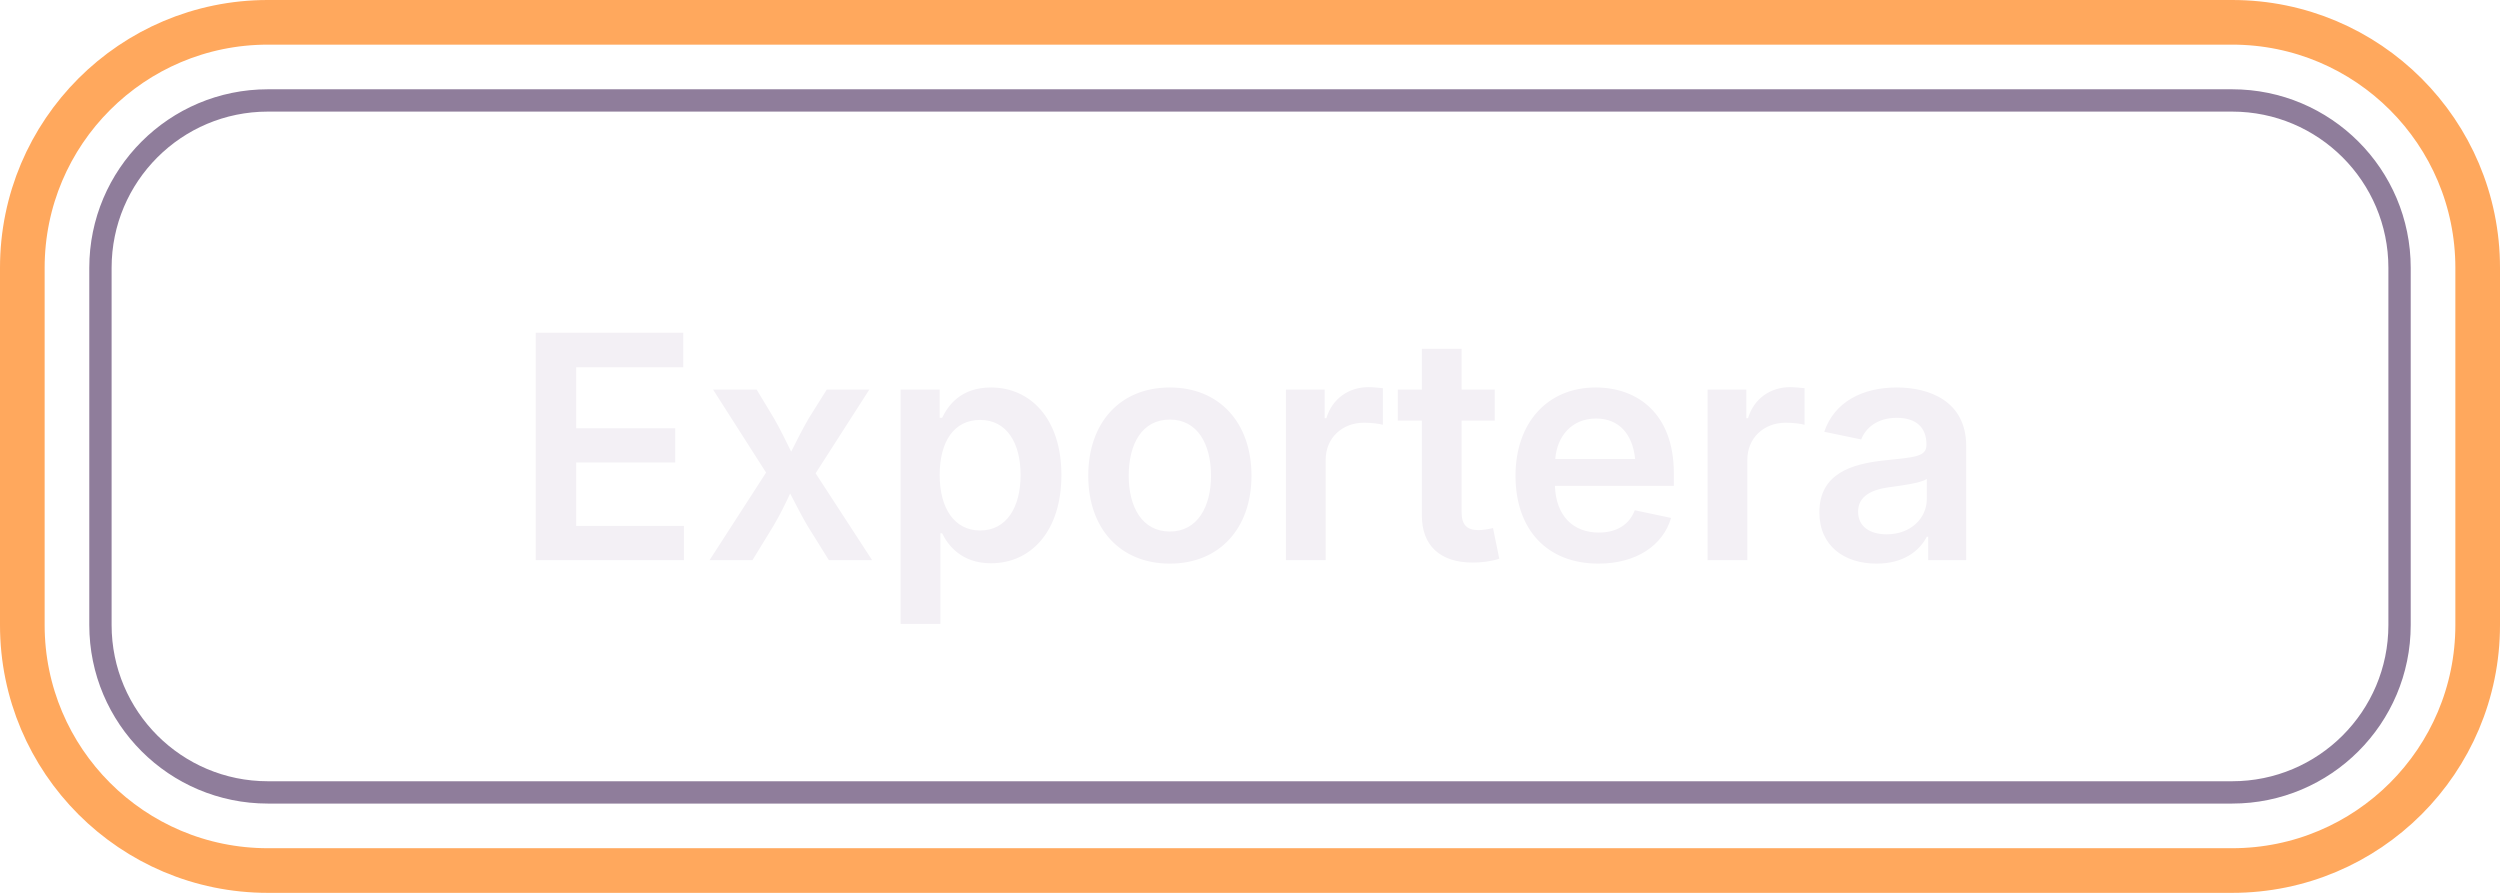
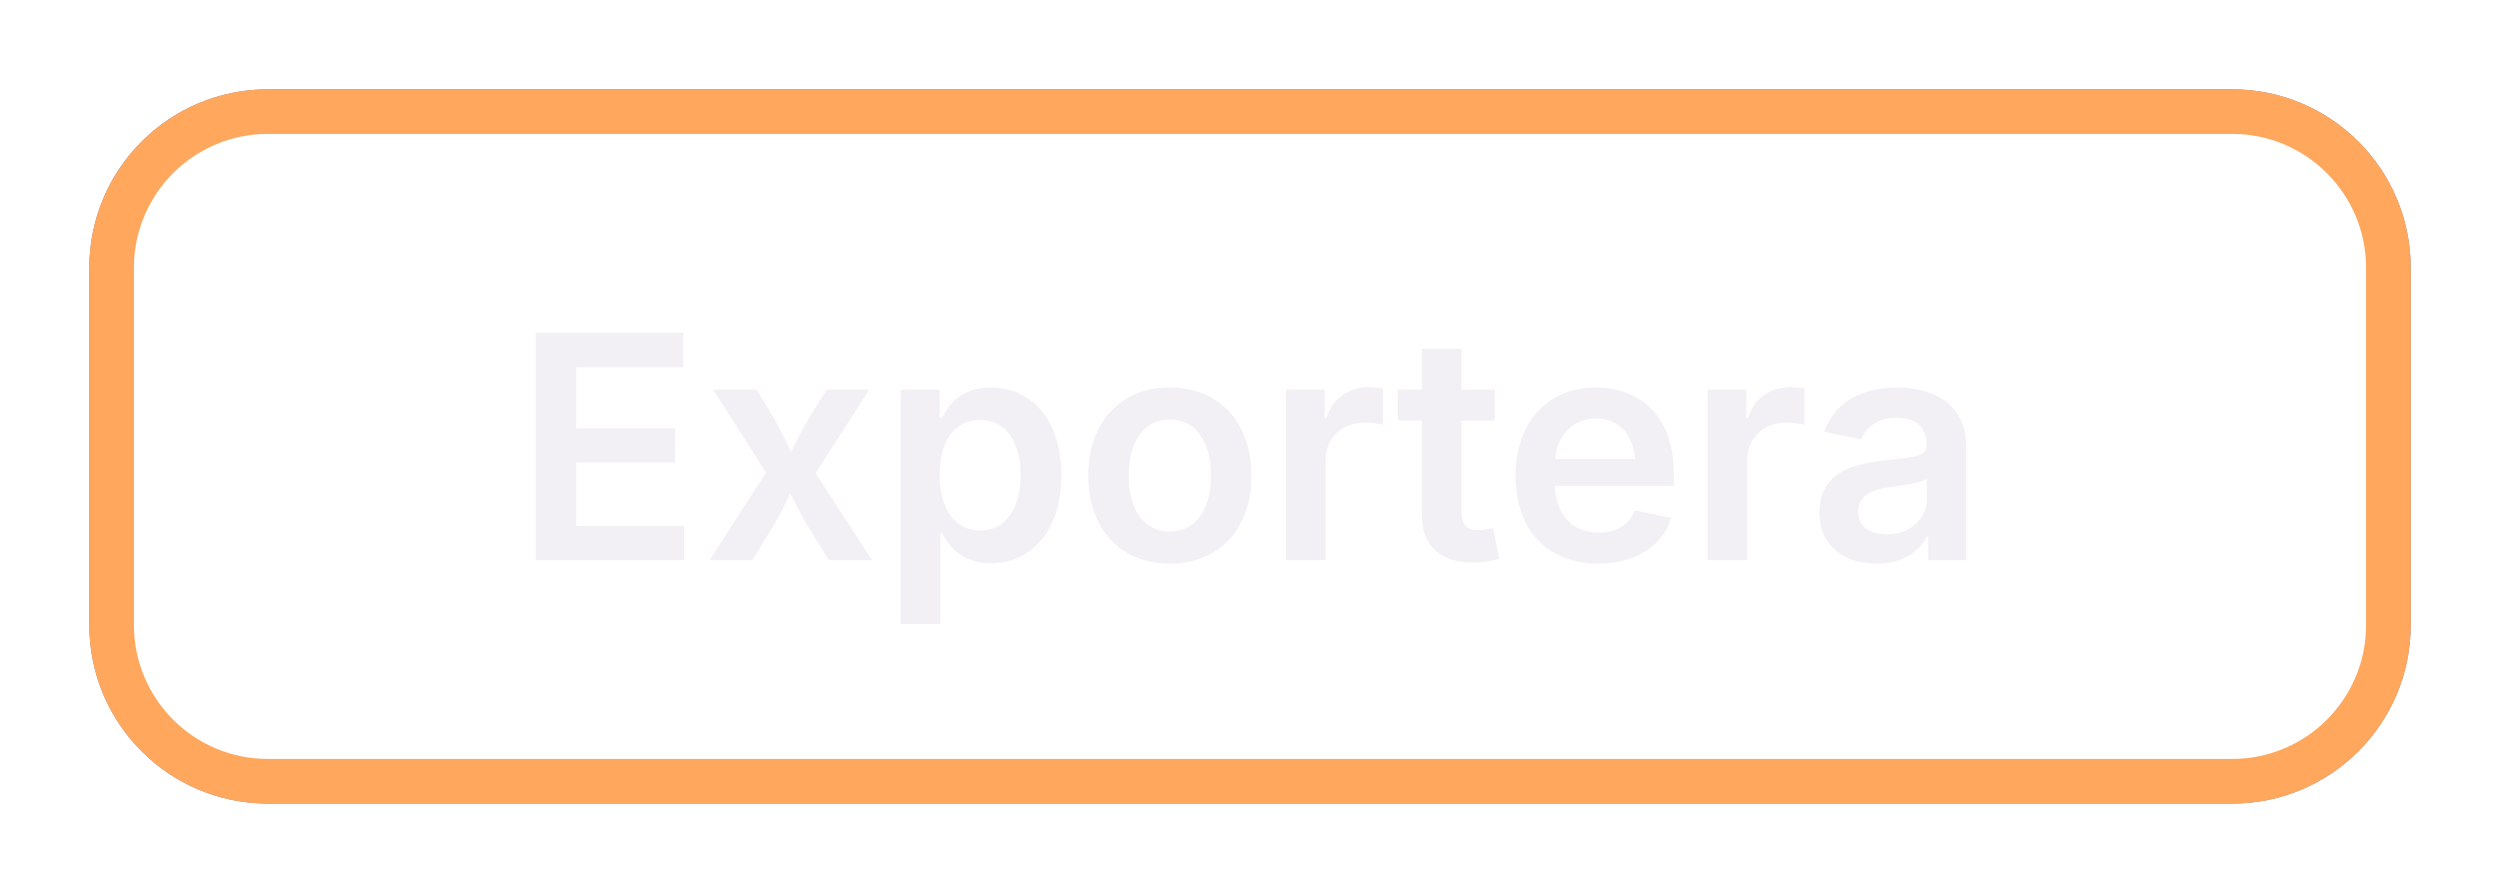
<svg xmlns="http://www.w3.org/2000/svg" width="112" height="40" viewBox="0 0 112 40" role="img" aria-label="Knapp, kontur, fokus">
  <rect x="4.5" y="4.5" width="103" height="31" rx="7.5" fill="none" stroke="#8F7D9B" stroke-width="1" />
  <text x="56" y="20" font-family="Manrope, Inter, 'DejaVu Sans', sans-serif" font-size="14" font-weight="600" fill="#F3F0F5" text-anchor="middle" dominant-baseline="central">Exportera</text>
-   <rect x="1" y="1" width="110" height="38" rx="11" fill="none" stroke="#FFA85D" stroke-width="2" />
+   <rect x="5" y="5" width="102" height="30" rx="7" fill="none" stroke="#FFA85D" stroke-width="2" />
</svg>
